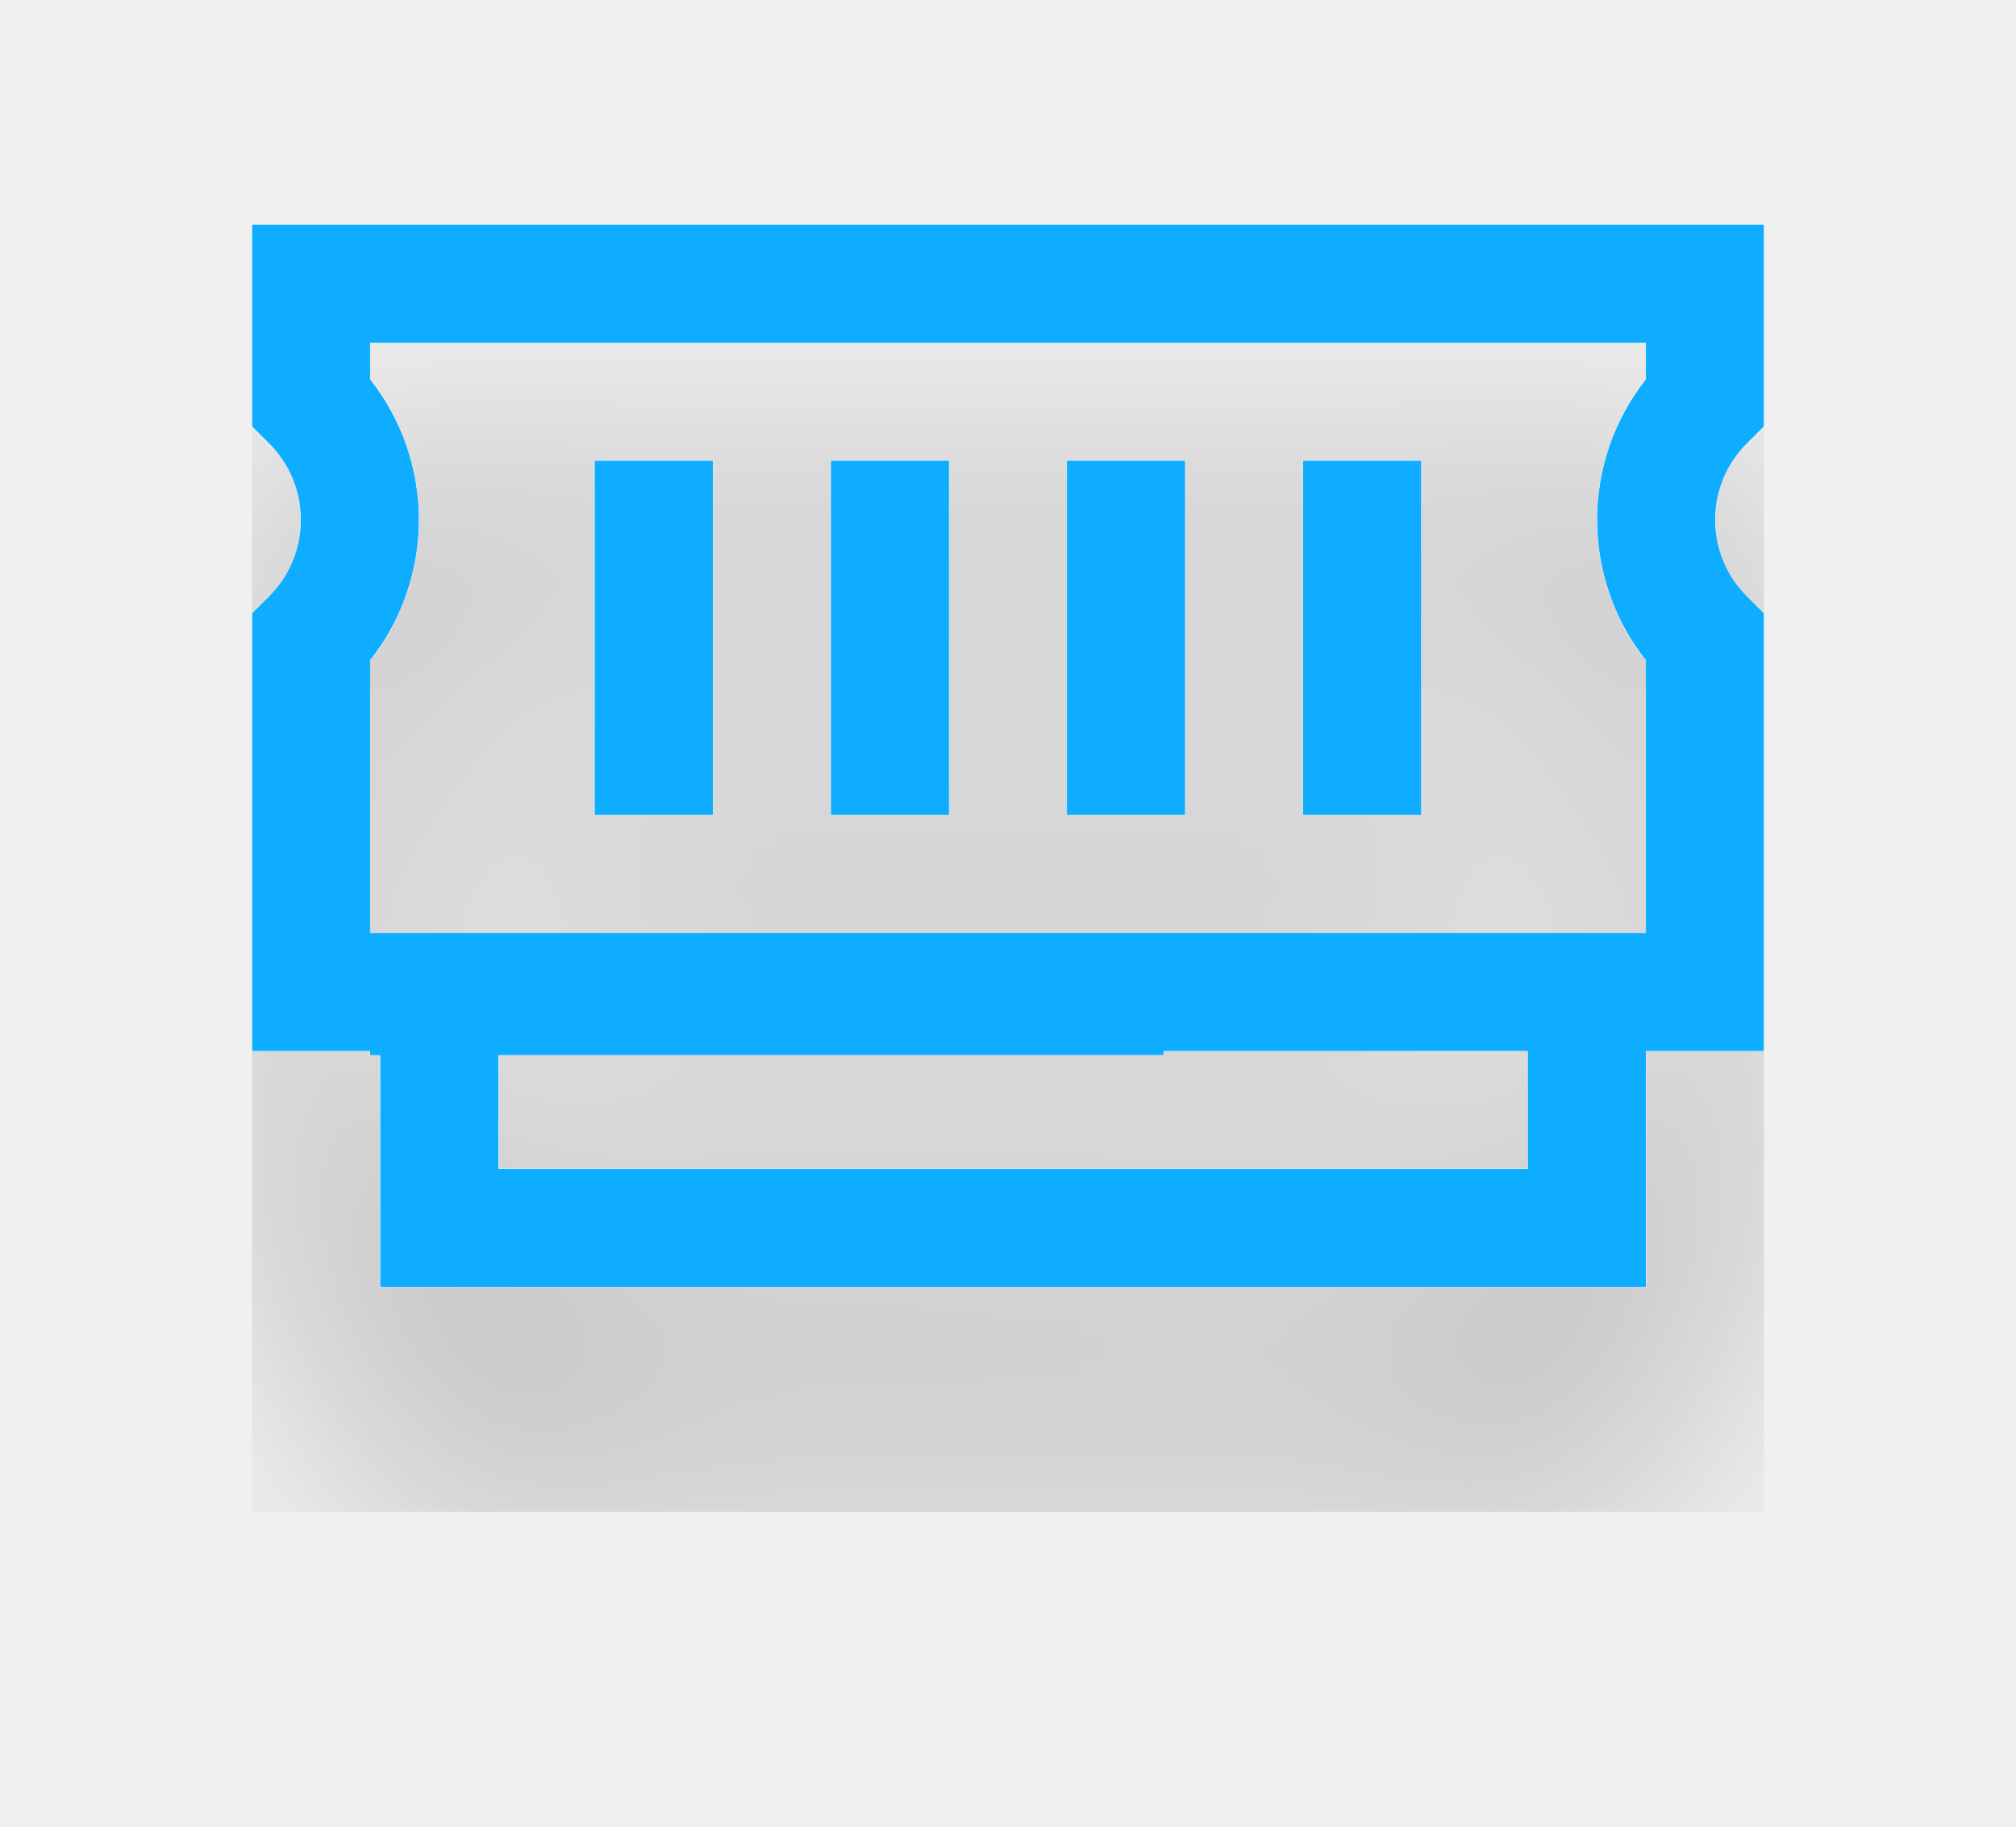
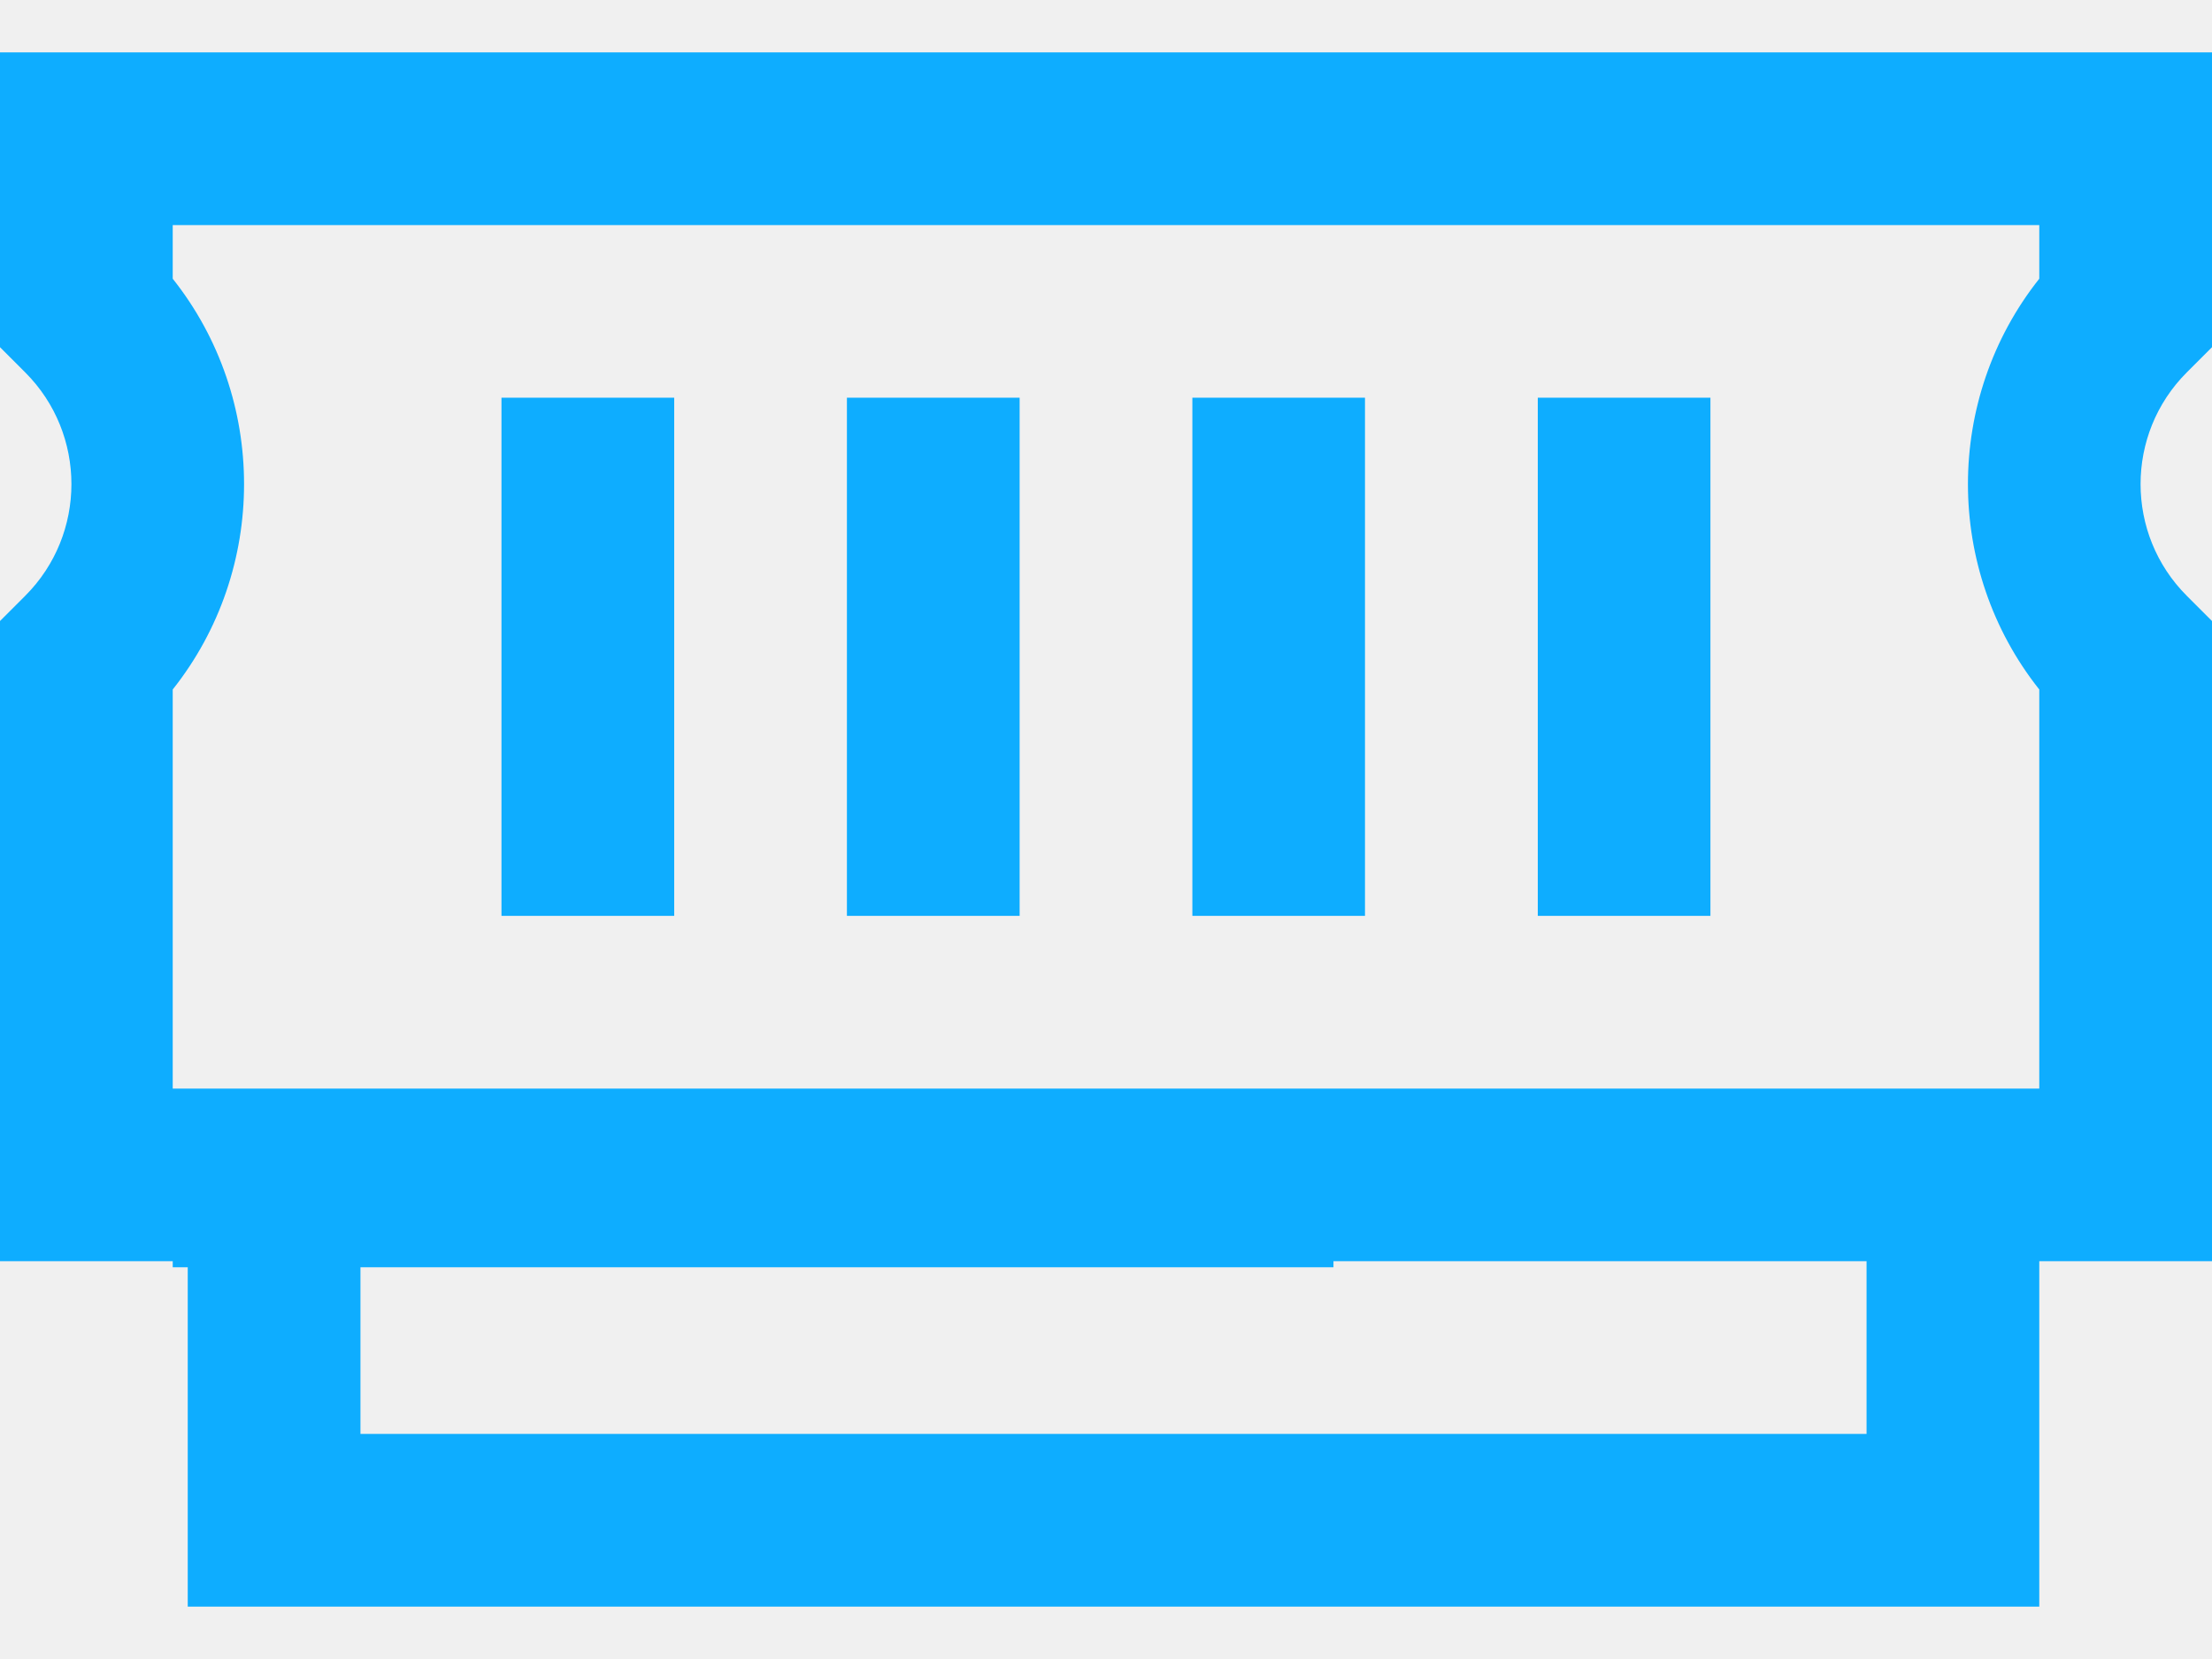
- <svg xmlns="http://www.w3.org/2000/svg" width="32" height="29" viewBox="0 0 32 29" fill="none">
-   <g clip-path="url(#clip0_2176_16064)" filter="url(#filter0_d_2176_16064)">
-     <path d="M13.19 7.315H15.063V12.937H13.19V7.315Z" fill="#0EADFF" />
-     <path d="M9.441 7.315H11.315V12.937H9.441V7.315Z" fill="#0EADFF" />
-     <path d="M20.685 7.315H22.558V12.937H20.685V7.315Z" fill="#0EADFF" />
-     <path d="M16.936 7.315H18.81V12.937H16.936V7.315Z" fill="#0EADFF" />
-     <path d="M4 6.767L4.274 7.041C4.942 7.709 4.942 8.796 4.274 9.464L4 9.738V16.684H5.874V16.75H18.468V16.684H6.037V20.432H26.126V16.684H28V9.738L27.726 9.464C27.058 8.796 27.058 7.709 27.726 7.041L28 6.767V3.568H4V6.767ZM24.252 18.558H7.911V16.684H24.252V18.558ZM5.874 10.481C6.906 9.181 6.906 7.324 5.874 6.024V5.442H26.126V6.024C25.094 7.324 25.094 9.181 26.126 10.481V14.811H5.874V10.481Z" fill="#0EADFF" />
-   </g>
-   <defs>
-     <filter id="filter0_d_2176_16064" x="0" y="0" width="32" height="32" filterUnits="userSpaceOnUse" color-interpolation-filters="sRGB">
-       <feFlood flood-opacity="0" result="BackgroundImageFix" />
-       <feColorMatrix in="SourceAlpha" type="matrix" values="0 0 0 0 0 0 0 0 0 0 0 0 0 0 0 0 0 0 127 0" result="hardAlpha" />
-       <feOffset dy="4" />
-       <feGaussianBlur stdDeviation="2" />
-       <feComposite in2="hardAlpha" operator="out" />
-       <feColorMatrix type="matrix" values="0 0 0 0 0 0 0 0 0 0 0 0 0 0 0 0 0 0 0.25 0" />
-       <feBlend mode="normal" in2="BackgroundImageFix" result="effect1_dropShadow_2176_16064" />
-       <feBlend mode="normal" in="SourceGraphic" in2="effect1_dropShadow_2176_16064" result="shape" />
-     </filter>
-     <clipPath id="clip0_2176_16064">
-       <rect width="24" height="24" fill="white" transform="translate(4)" />
-     </clipPath>
-   </defs>
+ <svg xmlns="http://www.w3.org/2000/svg" width="24" height="18" viewBox="0 0 24 18" fill="none">
+   <path d="M9.189 4.315H11.063V9.937H9.189V4.315Z" fill="#0EADFF" />
+   <path d="M5.441 4.315H7.315V9.937H5.441V4.315Z" fill="#0EADFF" />
+   <path d="M16.685 4.315H18.558V9.937H16.685V4.315Z" fill="#0EADFF" />
+   <path d="M12.937 4.315H14.81V9.937H12.937V4.315Z" fill="#0EADFF" />
+   <path d="M0 3.767L0.274 4.041C0.942 4.709 0.942 5.796 0.274 6.464L0 6.738V13.684H1.874V13.75H14.468V13.684H2.037V17.432H22.126V13.684H24V6.738L23.726 6.464C23.058 5.796 23.058 4.709 23.726 4.041L24 3.767V0.568H0V3.767ZM20.252 15.558H3.911V13.684H20.252V15.558ZM1.874 7.481C2.906 6.181 2.906 4.324 1.874 3.024V2.442H22.126V3.024C21.094 4.324 21.094 6.181 22.126 7.481V11.811H1.874V7.481Z" fill="#0EADFF" />
</svg>
